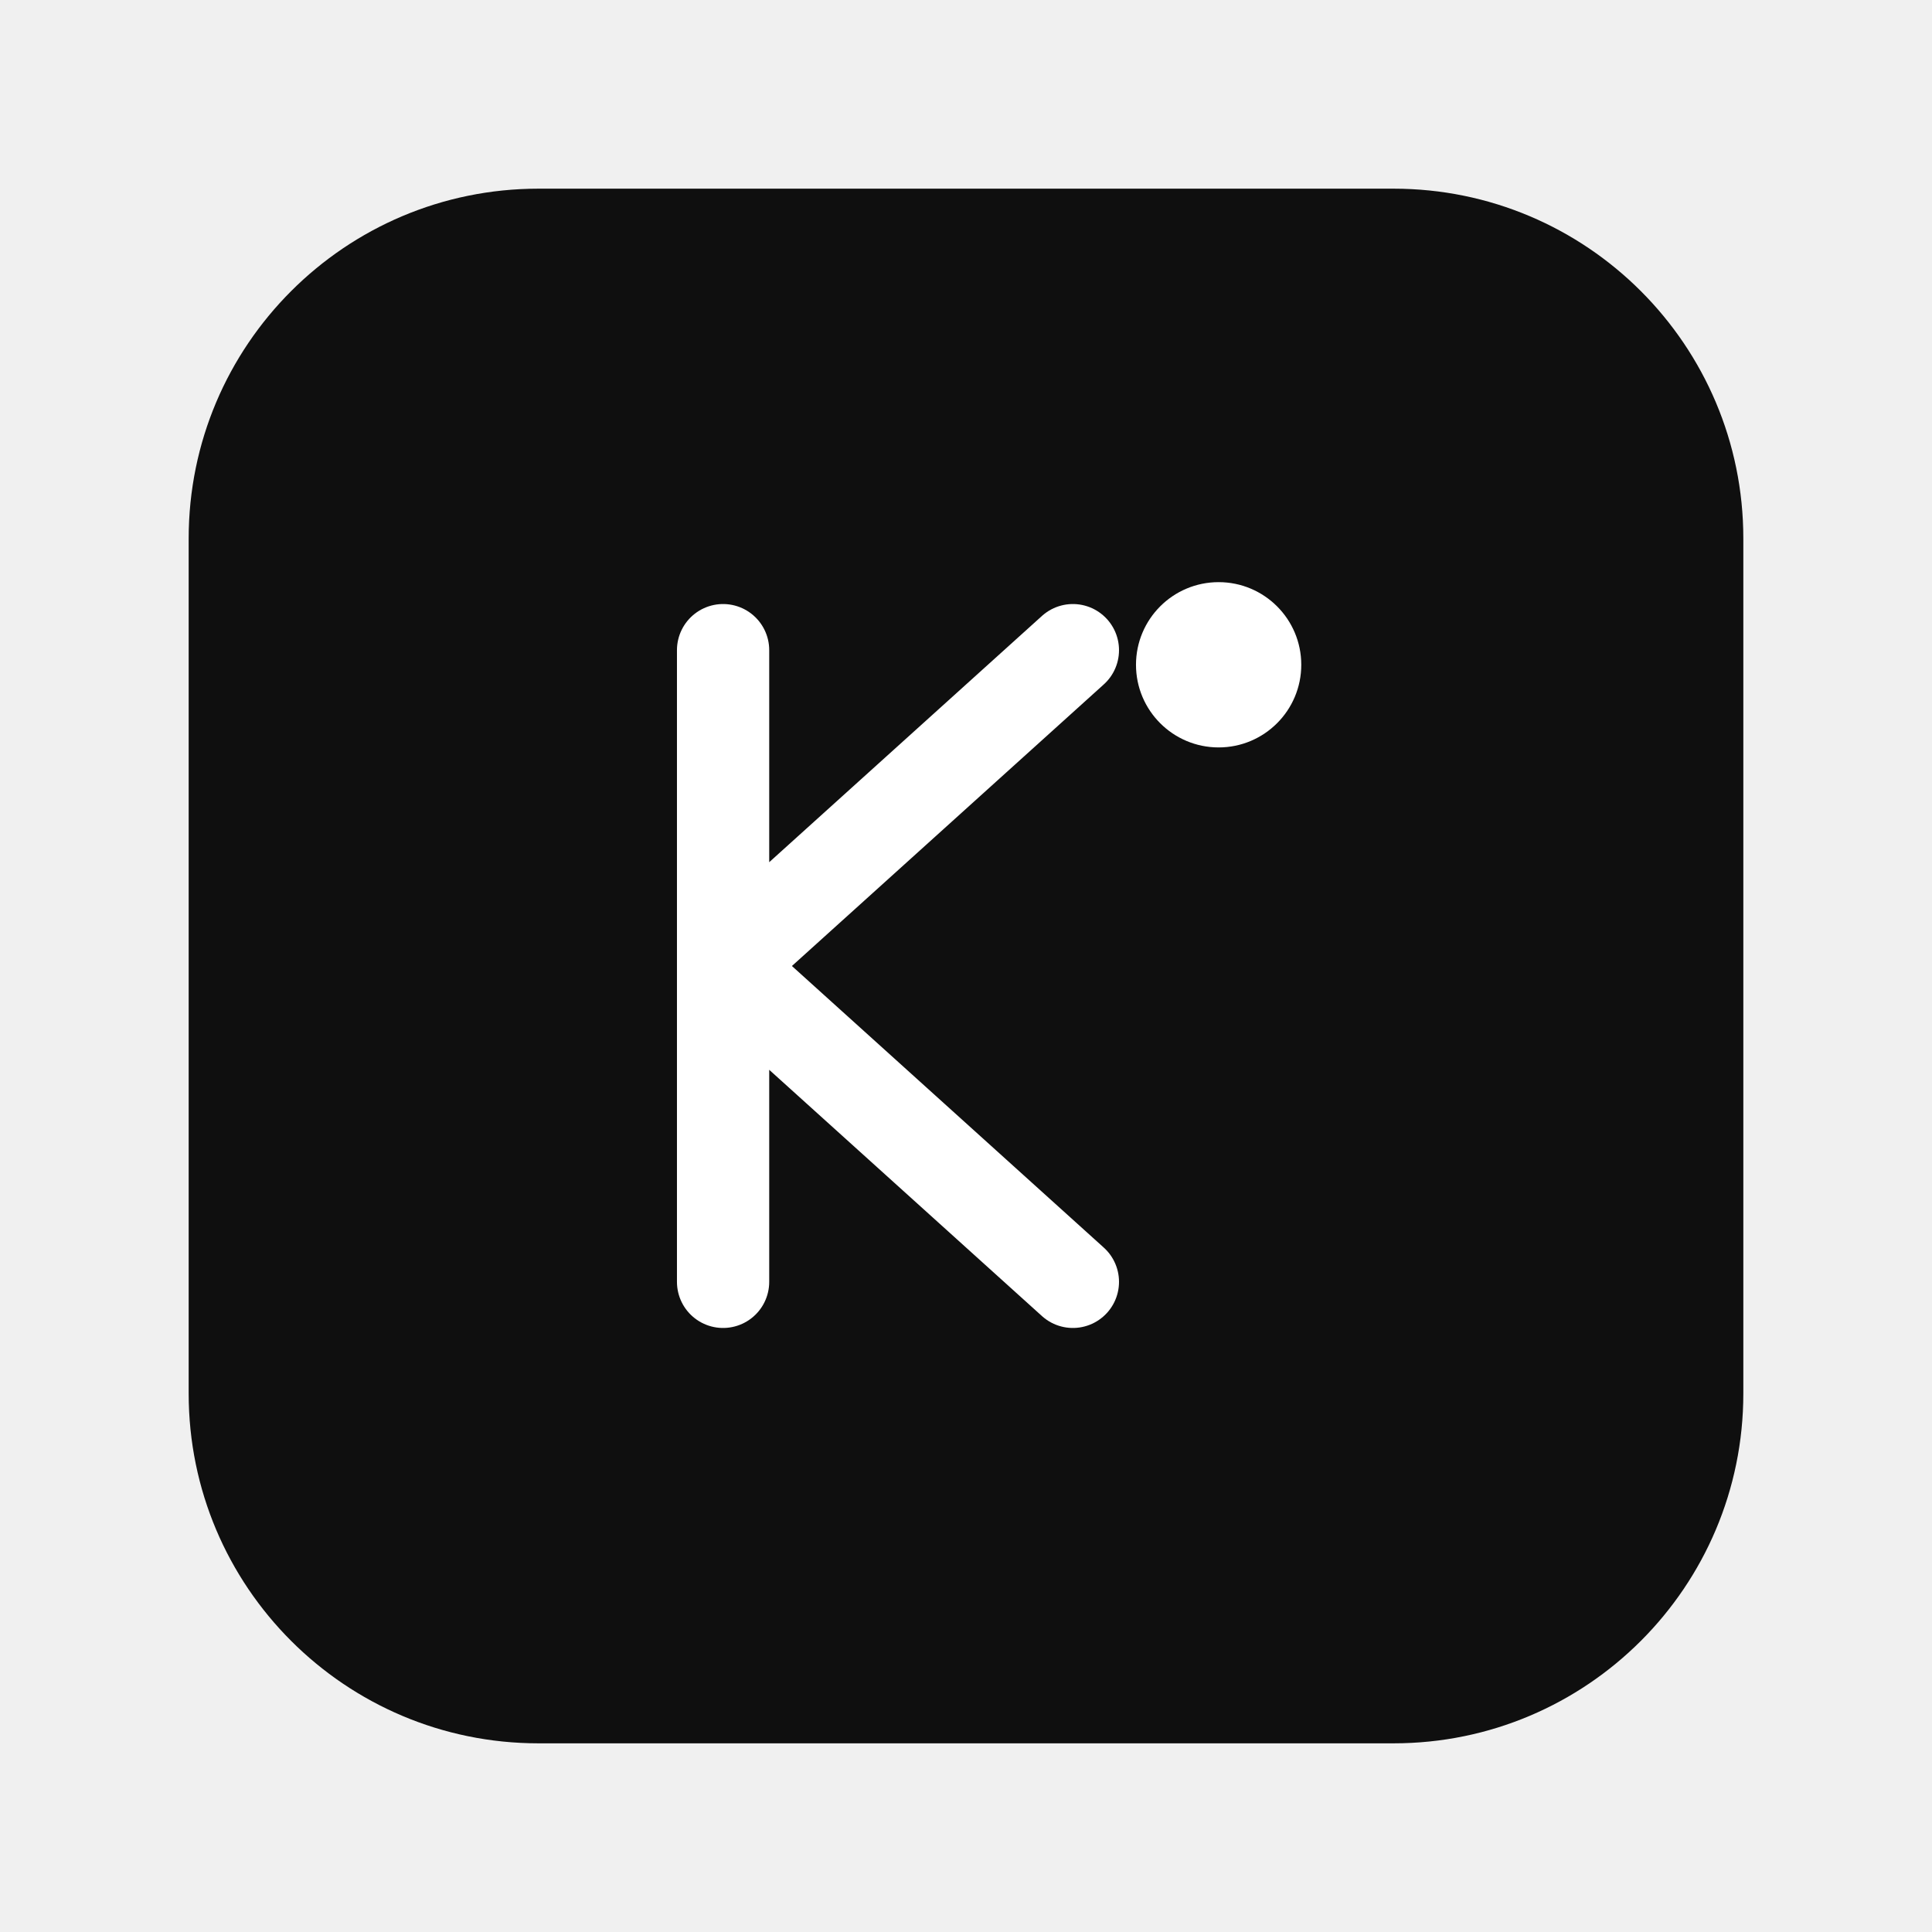
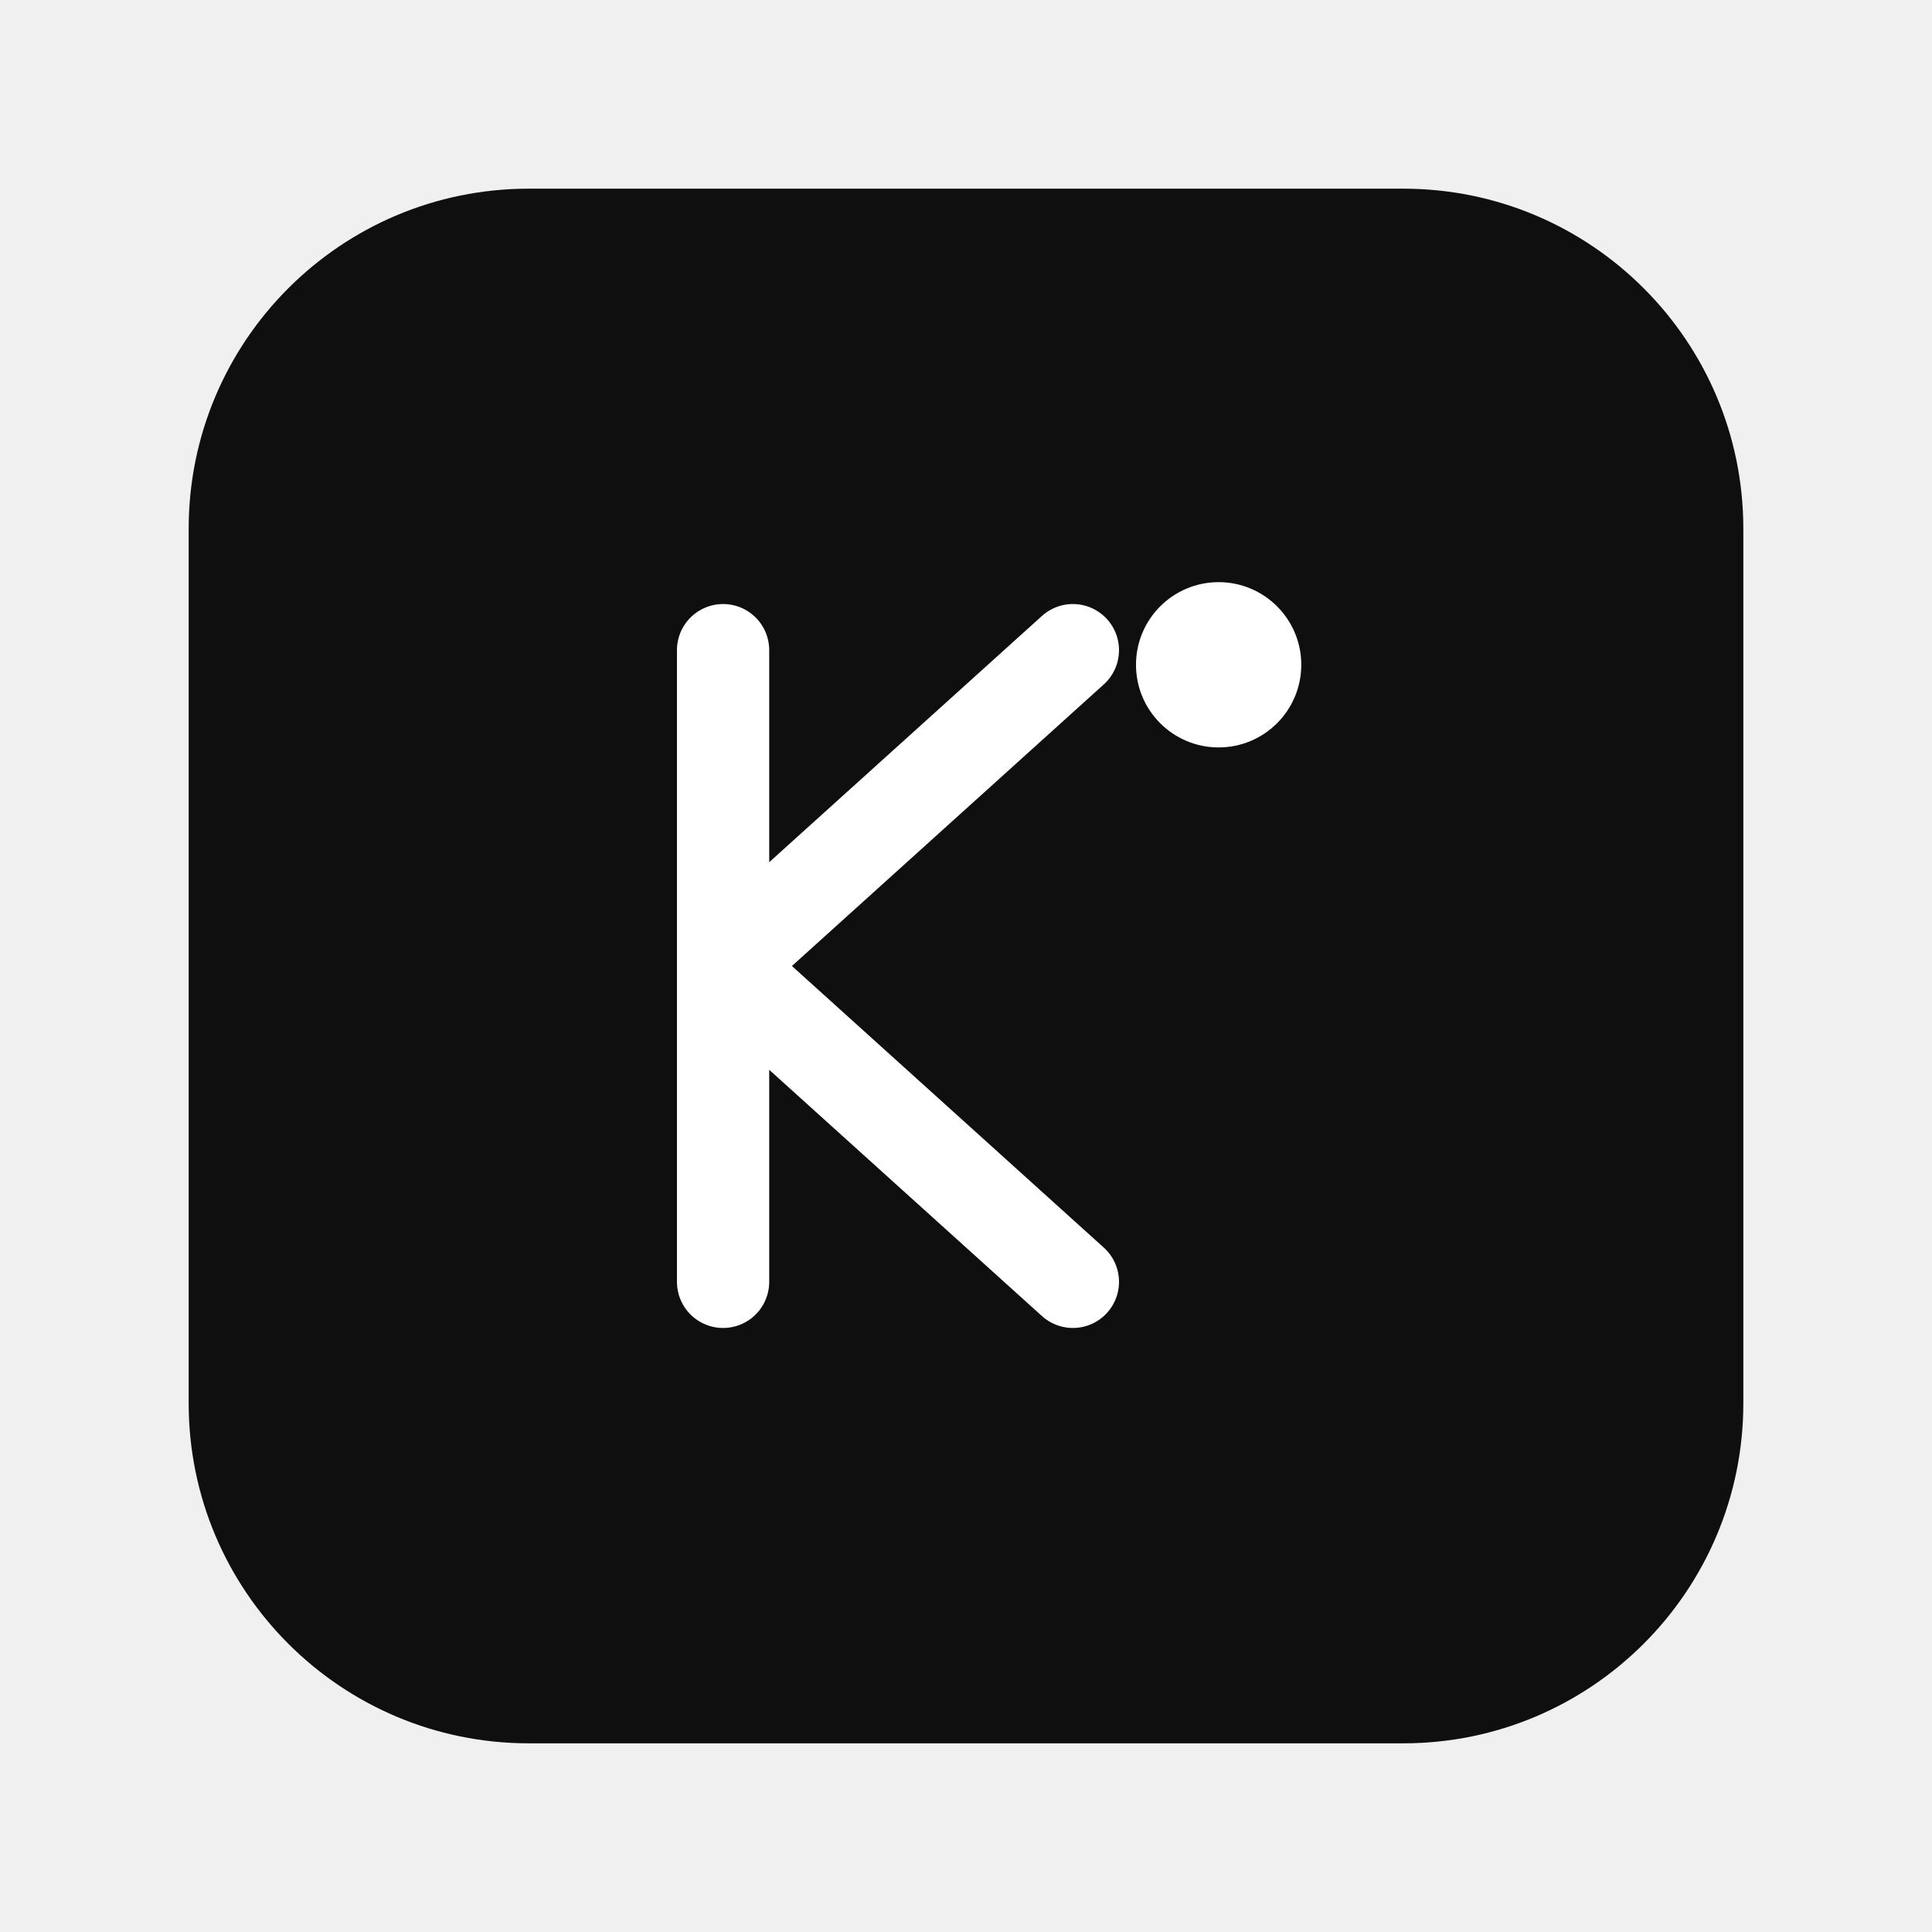
<svg xmlns="http://www.w3.org/2000/svg" width="1024" height="1024" viewBox="0 0 1024 1024" fill="none">
-   <rect x="100" y="100" width="824" height="824" rx="185.4" fill="#0f0f0f" />
+   <rect x="100" y="100" width="824" height="824" rx="180.25" fill="#0f0f0f" />
  <path d="M383.25 344.6 V679.4 M383.25 512 L568.65 344.6 M383.25 512 L568.65 679.4" stroke="white" stroke-width="48.9" stroke-linecap="round" stroke-linejoin="round" />
  <circle cx="645.9" cy="352.35" r="43.8" fill="white" />
</svg>
